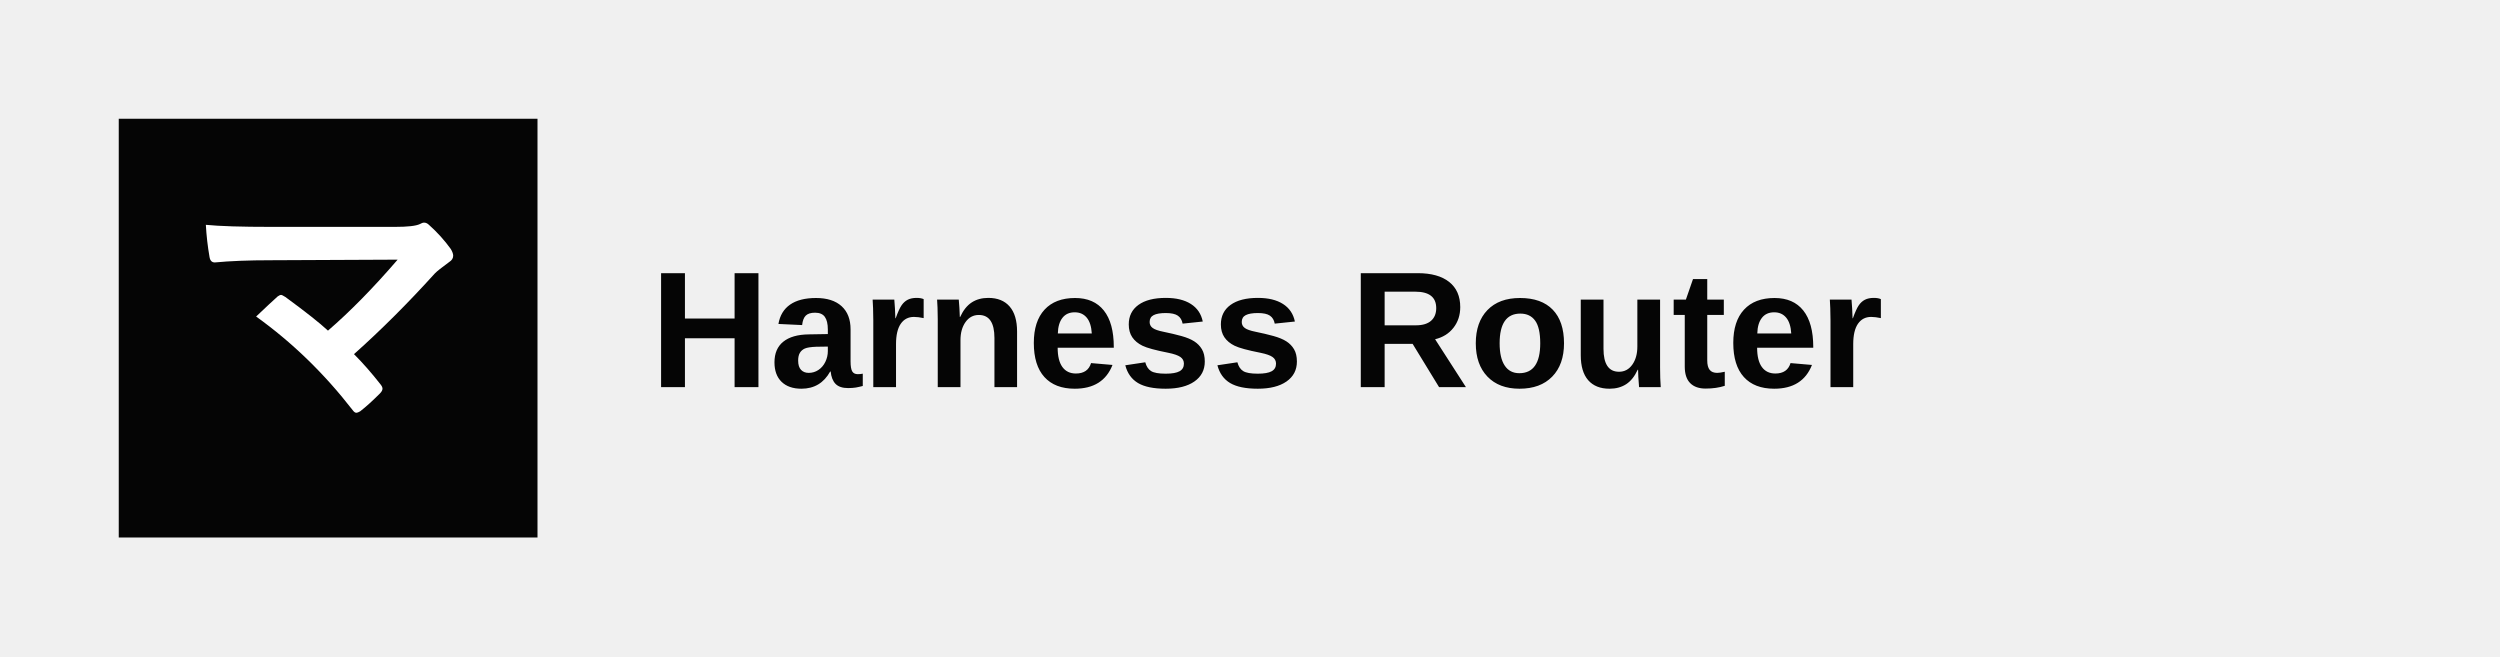
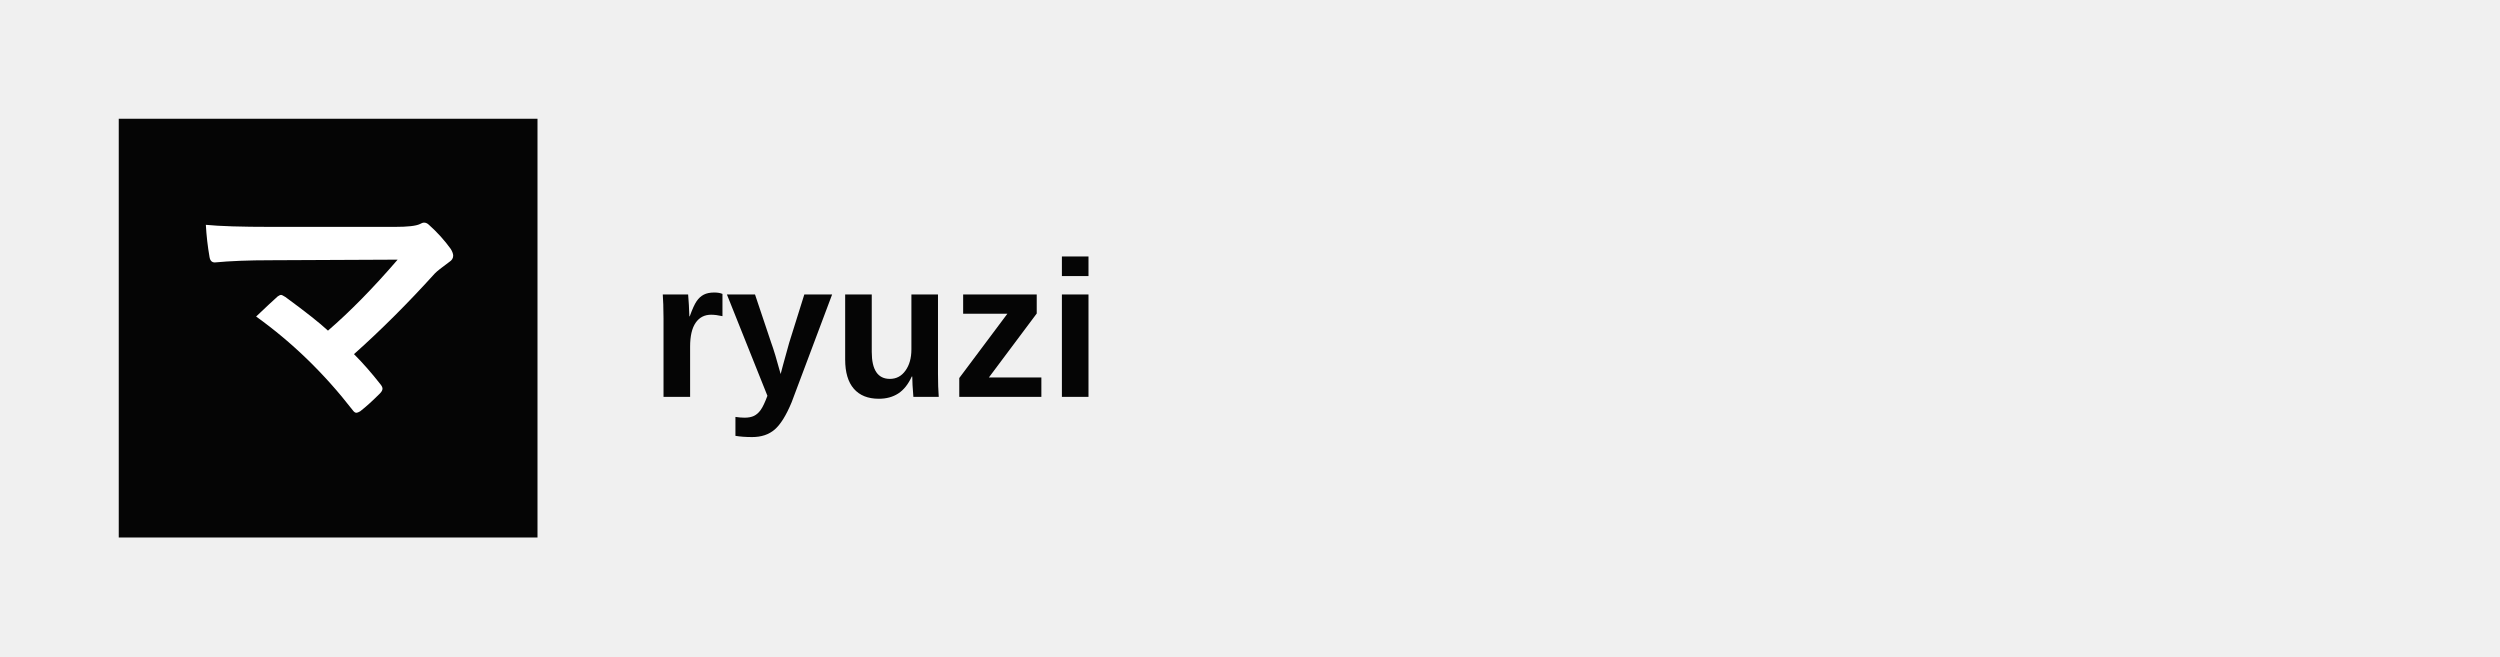
- <svg xmlns="http://www.w3.org/2000/svg" width="1600" height="420" viewBox="0 0 1600 420" role="img" aria-label="Harness Router logo lockup for light backgrounds">
+ <svg xmlns="http://www.w3.org/2000/svg" width="1600" height="420" viewBox="0 0 1600 420" role="img" aria-label="ryuzi logo lockup for light backgrounds">
  <rect x="76" y="76" width="268" height="268" fill="#050505" />
  <g transform="translate(76 76) scale(0.2617188)">
    <path d="M575.25 575.64 C596.81 597.2 618.38 621.76 639.94 649.31 C643.29 653.39 644.97 656.98 644.97 660.09 C644.97 663.69 642.81 667.64 638.5 671.95 C620.29 690.16 604.24 704.66 590.34 715.44 C586.27 717.83 583.16 719.03 581 719.03 C578.12 719.03 575.13 716.88 572.02 712.56 C502.54 622.96 423.83 546.65 335.91 483.64 C360.34 460.4 377.95 443.99 388.73 434.41 C392.09 432.01 394.84 430.81 397 430.81 C398.68 430.81 402.15 432.49 407.42 435.84 C456.54 471.78 491.28 499.21 511.64 518.14 C566.03 471.18 622.81 413.32 681.98 344.56 L371.84 346 C317.94 346 272.3 347.8 234.92 351.39 C227.73 351.39 223.42 346.96 221.98 338.09 C217.43 311.98 214.44 285.74 213 259.39 C246.3 262.74 299.73 264.42 373.28 264.42 L675.16 264.42 C706.3 264.42 726.67 262.15 736.25 257.59 C740.32 255.2 743.8 254 746.67 254 C750.98 254 755.06 255.92 758.89 259.75 C779.02 277.72 796.74 297.36 812.08 318.69 C815.91 325.16 817.83 330.55 817.83 334.86 C817.83 341.09 814.59 346.24 808.12 350.31 C789.68 363.73 777.94 373.07 772.91 378.34 C707.26 450.94 641.38 516.7 575.25 575.64 Z" fill="#ffffff" fill-rule="nonzero" shape-rendering="geometricPrecision" />
  </g>
-   <text x="416" y="211" dominant-baseline="central" font-family="Arial, Helvetica, sans-serif" font-size="106" font-weight="800" letter-spacing="0" fill="#050505">Harness Router</text>
+   <text x="416" y="211" dominant-baseline="central" font-family="Arial, Helvetica, sans-serif" font-size="124" font-weight="800" letter-spacing="0" fill="#050505">ryuzi</text>
</svg>
